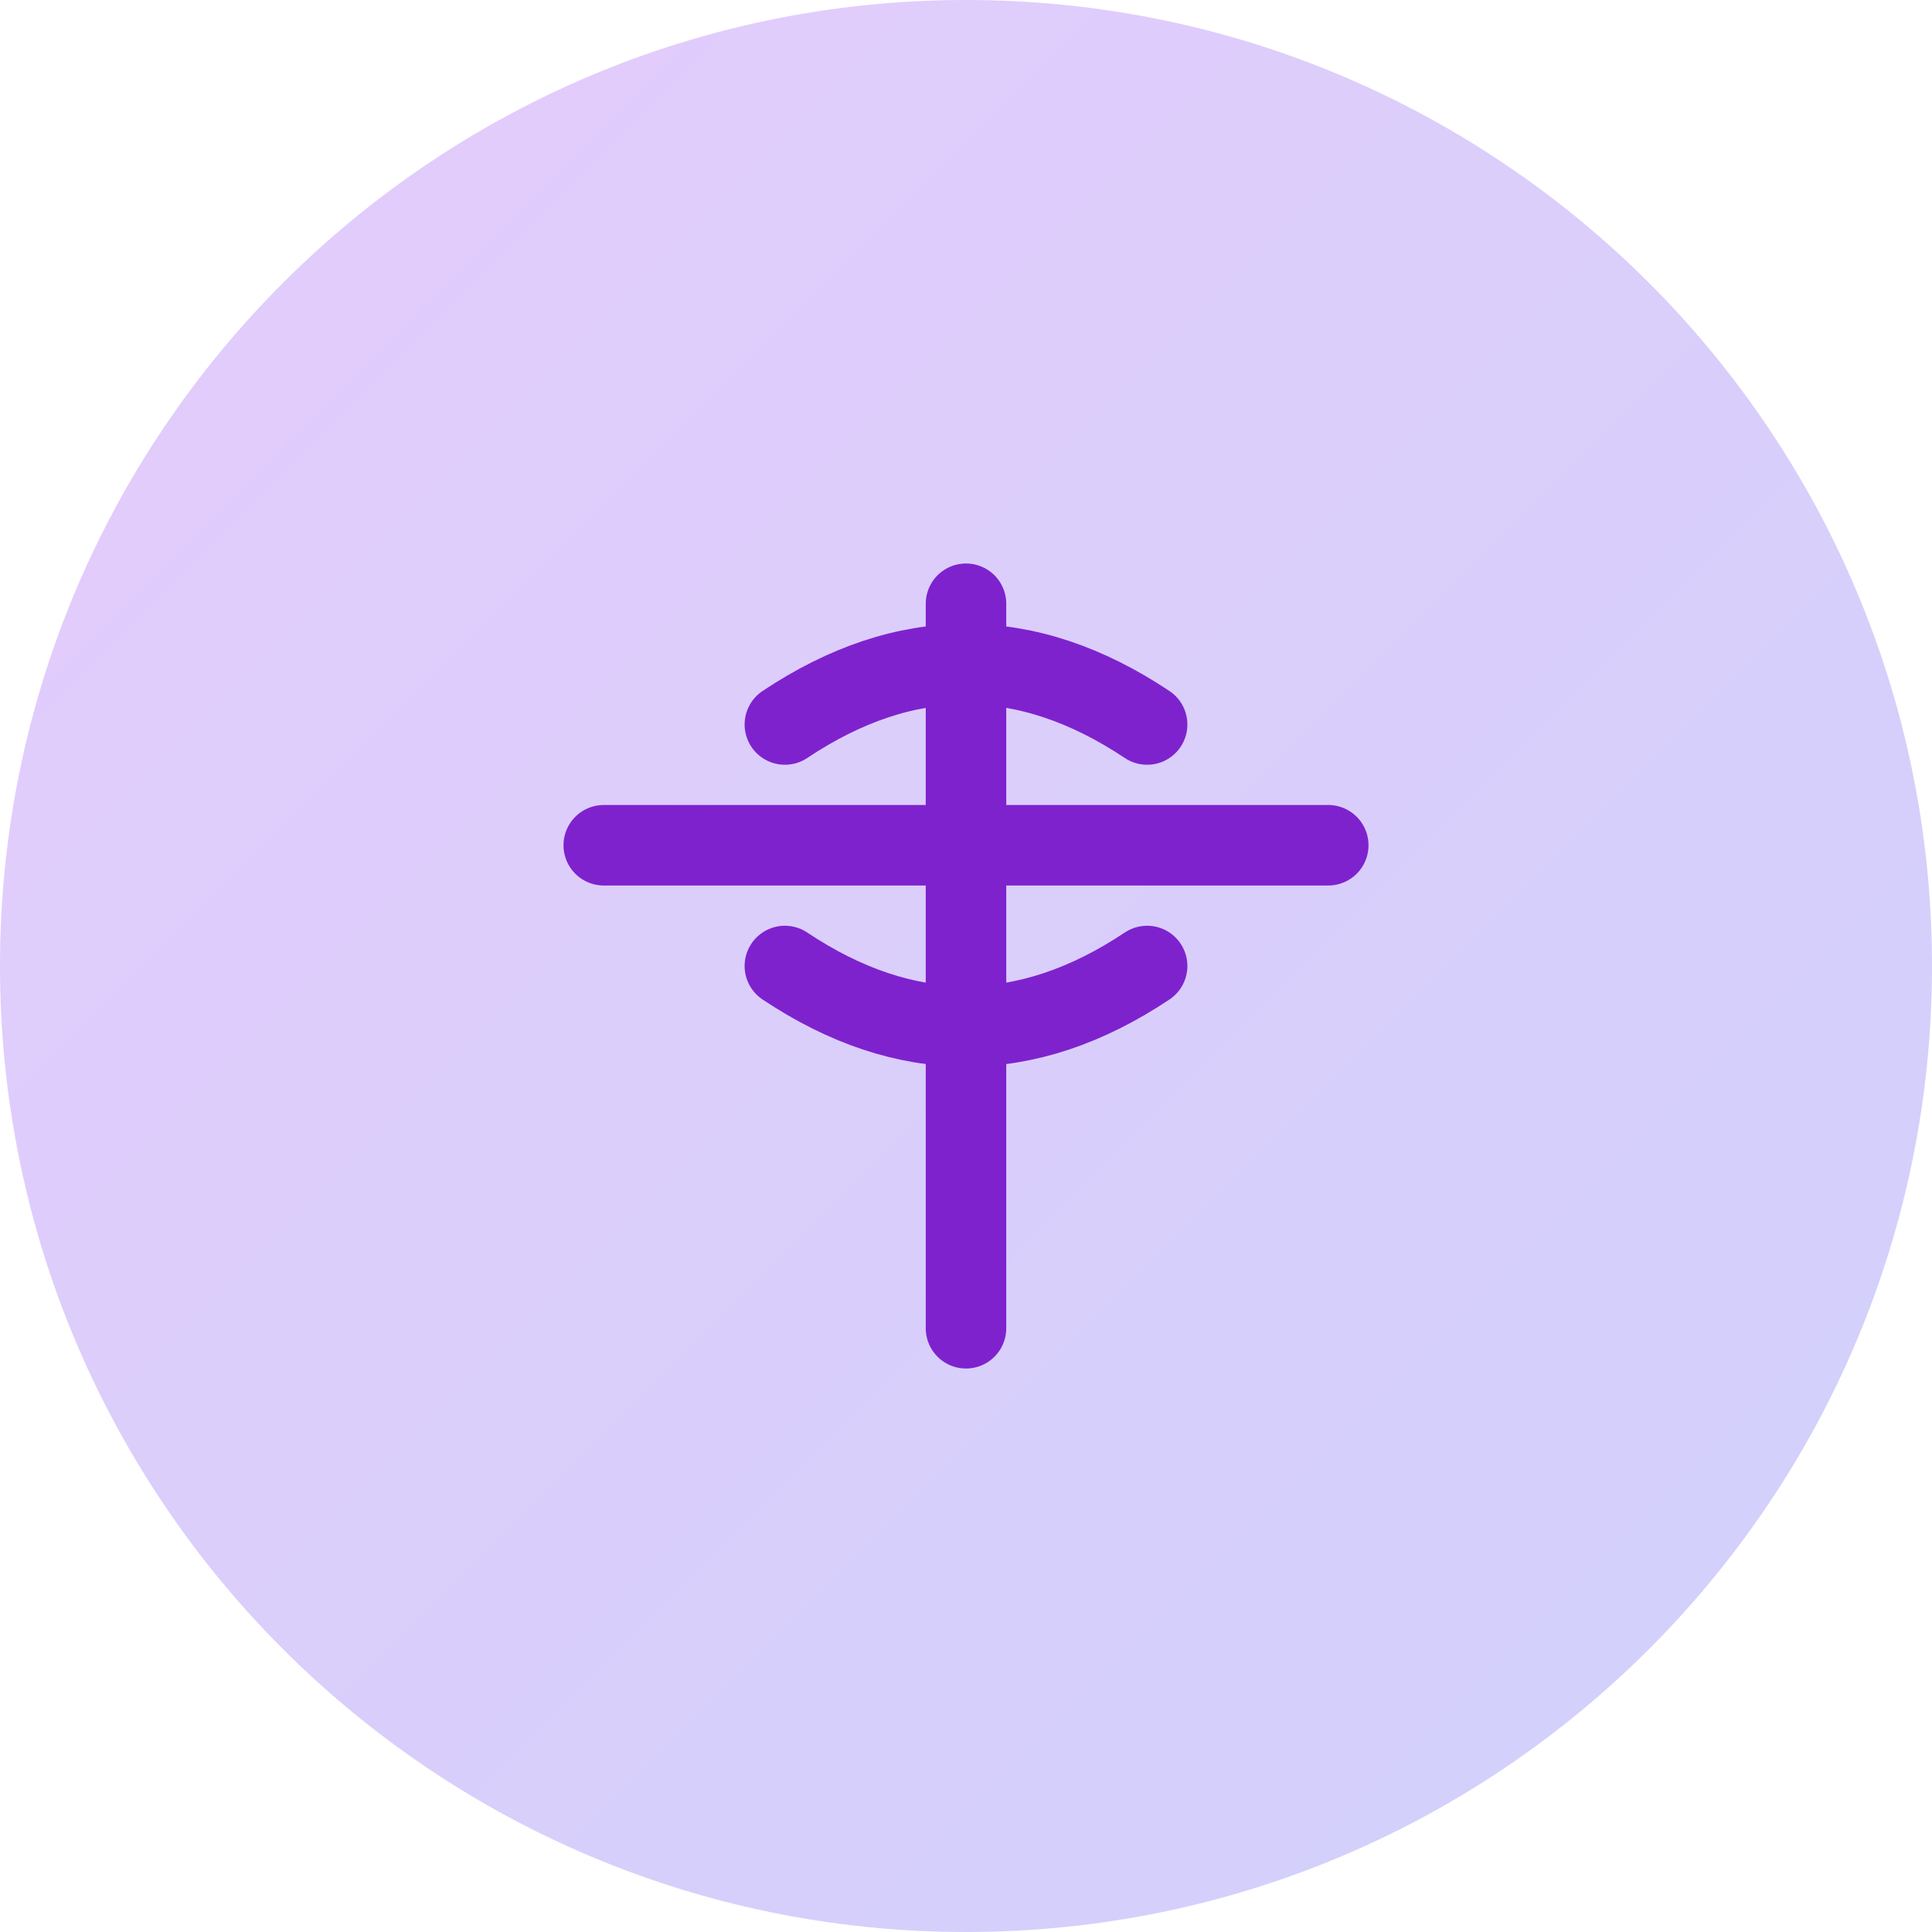
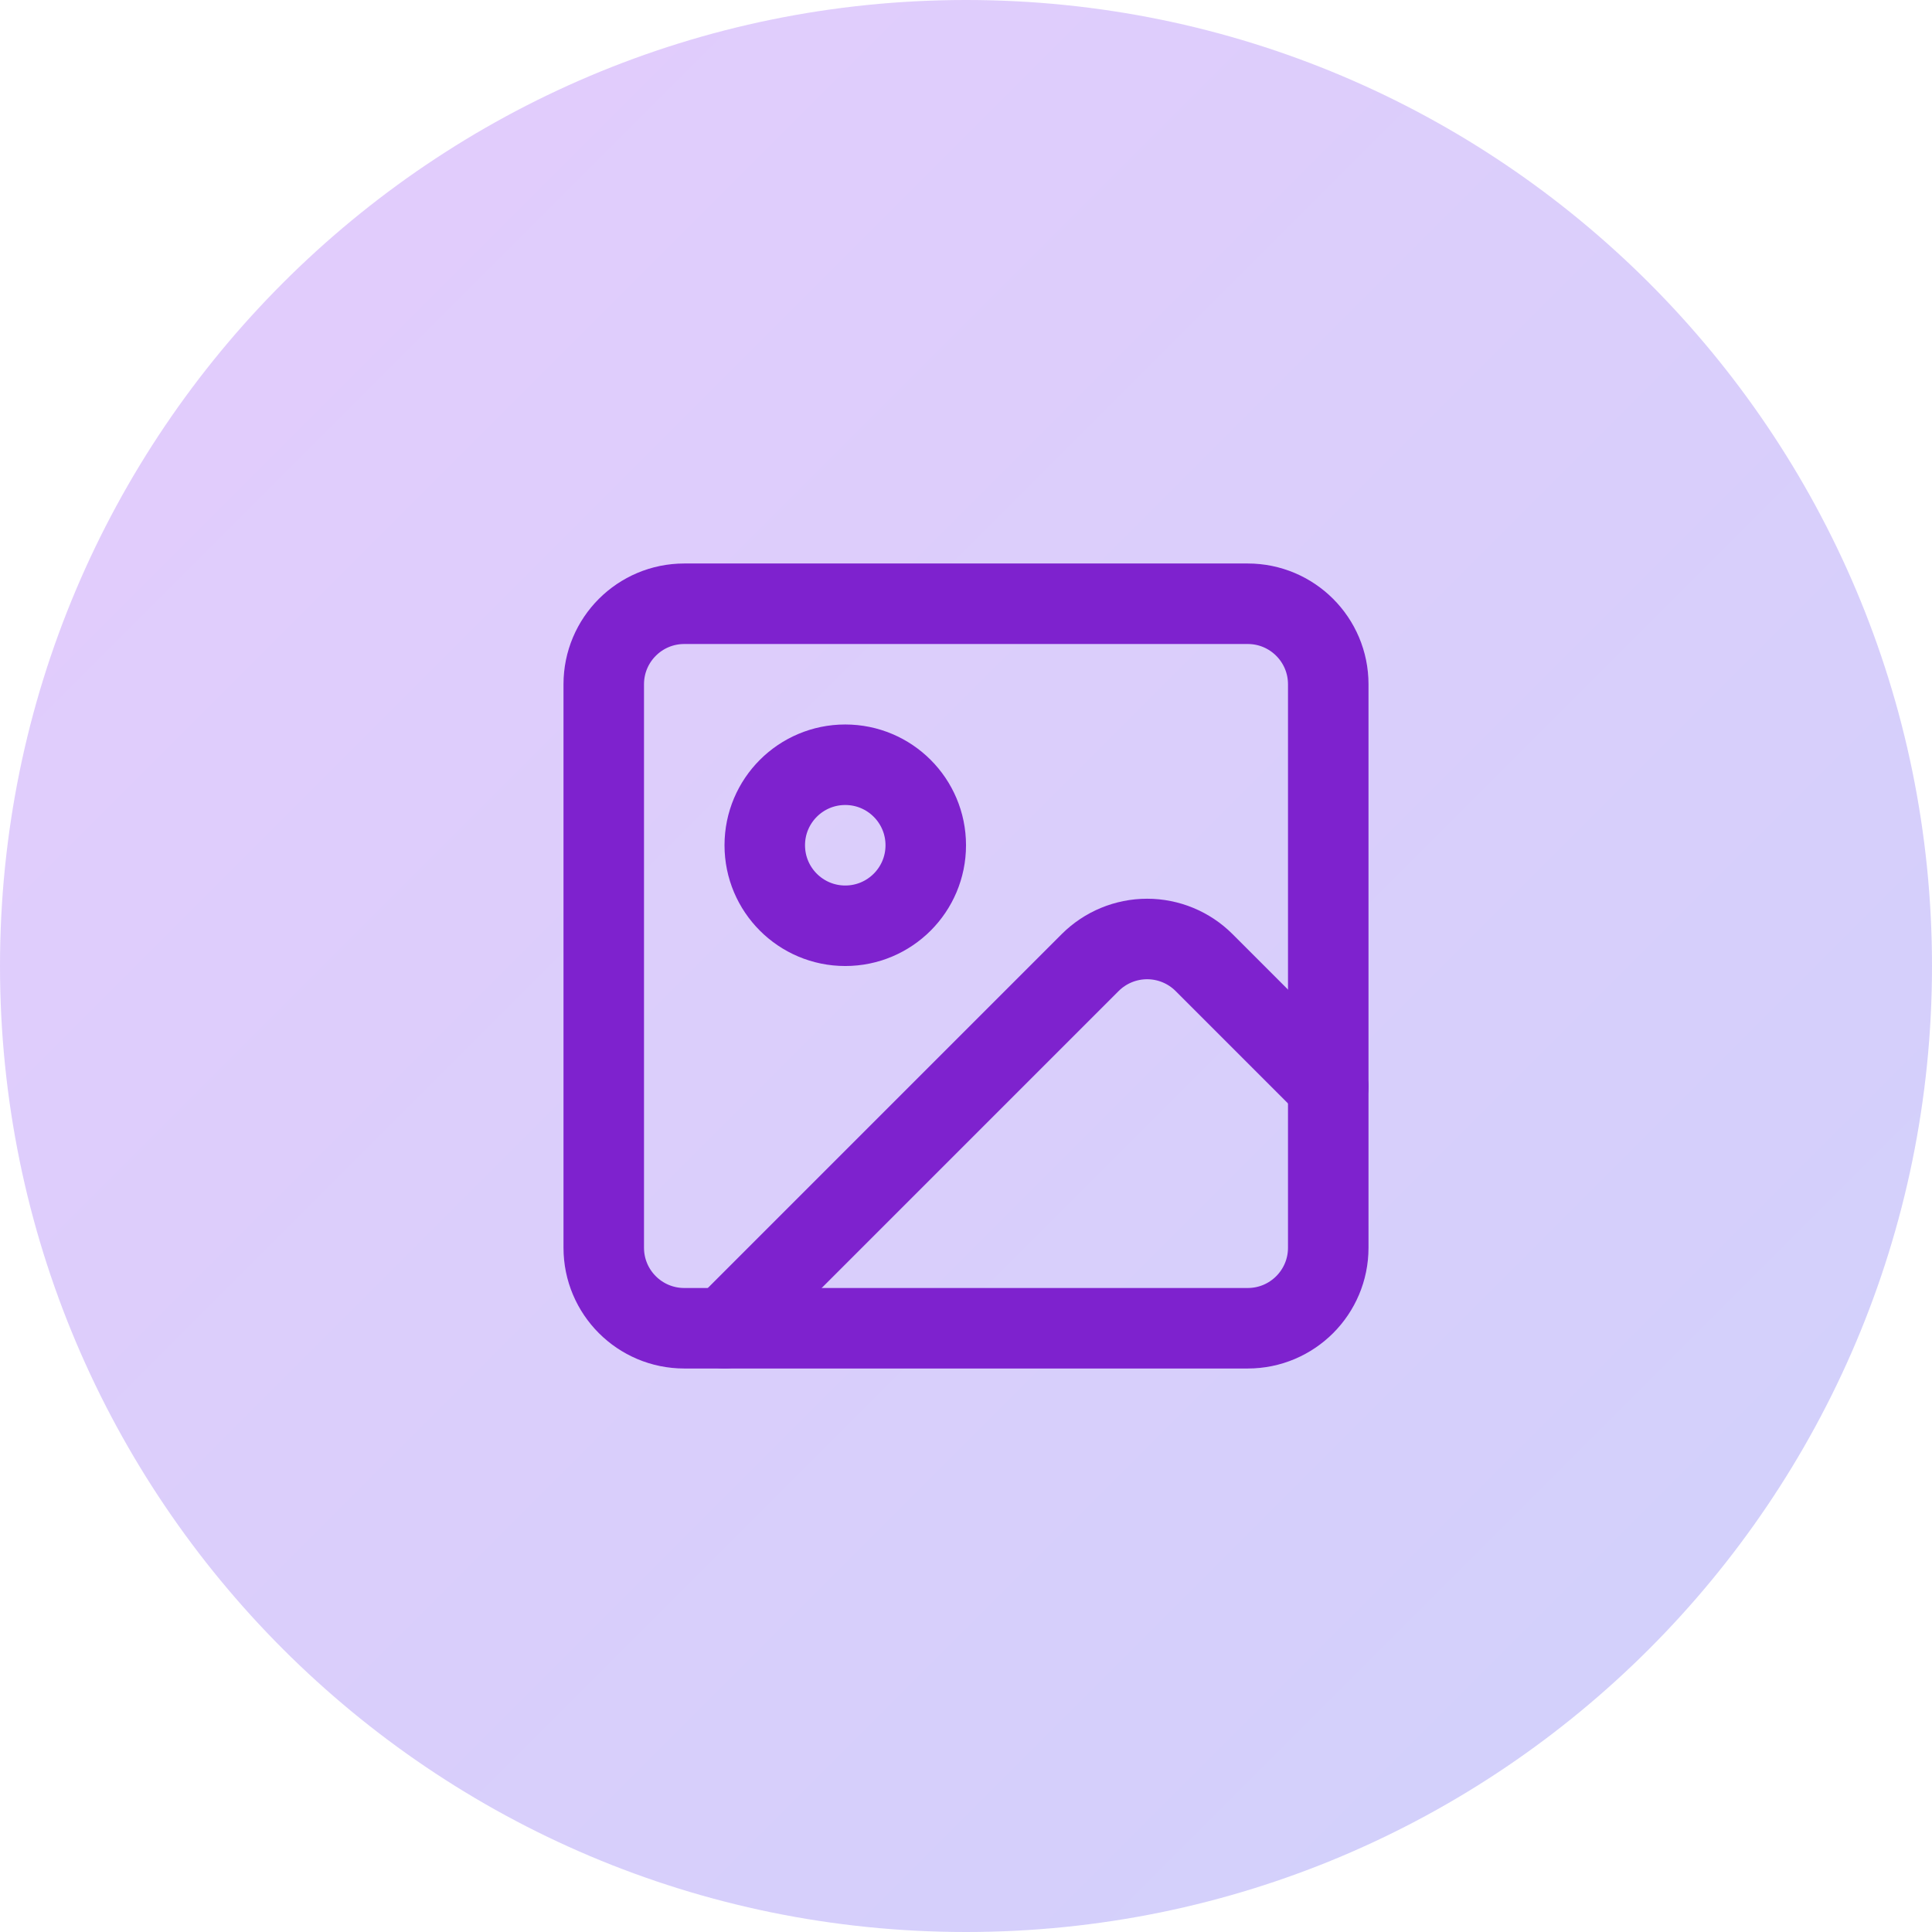
<svg xmlns="http://www.w3.org/2000/svg" width="64" height="64" viewBox="0 0 64 64" fill="none">
-   <rect width="64" height="64" rx="32" fill="url(#paint0_linear_564_8111)" />
-   <path d="M20 28 L44 28" stroke="#7E22CE" stroke-width="2.667" stroke-linecap="round" stroke-linejoin="round" />
-   <path d="M32 20 L32 44" stroke="#7E22CE" stroke-width="2.667" stroke-linecap="round" stroke-linejoin="round" />
-   <path d="M26 24 Q32 20 38 24" stroke="#7E22CE" stroke-width="2.667" stroke-linecap="round" stroke-linejoin="round" />
-   <path d="M26 32 Q32 36 38 32" stroke="#7E22CE" stroke-width="2.667" stroke-linecap="round" stroke-linejoin="round" />
+   <rect width="64" height="64" rx="32" fill="url(#paint0_linear_564_751)" />
+   <path d="M41.333 20H22.667C21.194 20 20 21.194 20 22.667V41.333C20 42.806 21.194 44 22.667 44H41.333C42.806 44 44 42.806 44 41.333V22.667C44 21.194 42.806 20 41.333 20Z" stroke="#7E22CE" stroke-width="2.667" stroke-linecap="round" stroke-linejoin="round" />
+   <path d="M28 30.667C29.473 30.667 30.667 29.473 30.667 28C30.667 26.527 29.473 25.333 28 25.333C26.527 25.333 25.334 26.527 25.334 28C25.334 29.473 26.527 30.667 28 30.667Z" stroke="#7E22CE" stroke-width="2.667" stroke-linecap="round" stroke-linejoin="round" />
+   <path d="M44 36L39.885 31.885C39.385 31.386 38.707 31.105 38 31.105C37.293 31.105 36.615 31.386 36.115 31.885L24 44" stroke="#7E22CE" stroke-width="2.667" stroke-linecap="round" stroke-linejoin="round" />
  <defs>
-     <linearGradient id="paint0_linear_564_8111" x1="0" y1="0" x2="64" y2="64" gradientUnits="userSpaceOnUse">
+     <linearGradient id="paint0_linear_564_751" x1="0" y1="0" x2="64" y2="64" gradientUnits="userSpaceOnUse">
      <stop stop-color="#A855F7" stop-opacity="0.3" />
      <stop offset="1" stop-color="#6366F1" stop-opacity="0.3" />
    </linearGradient>
  </defs>
</svg>
